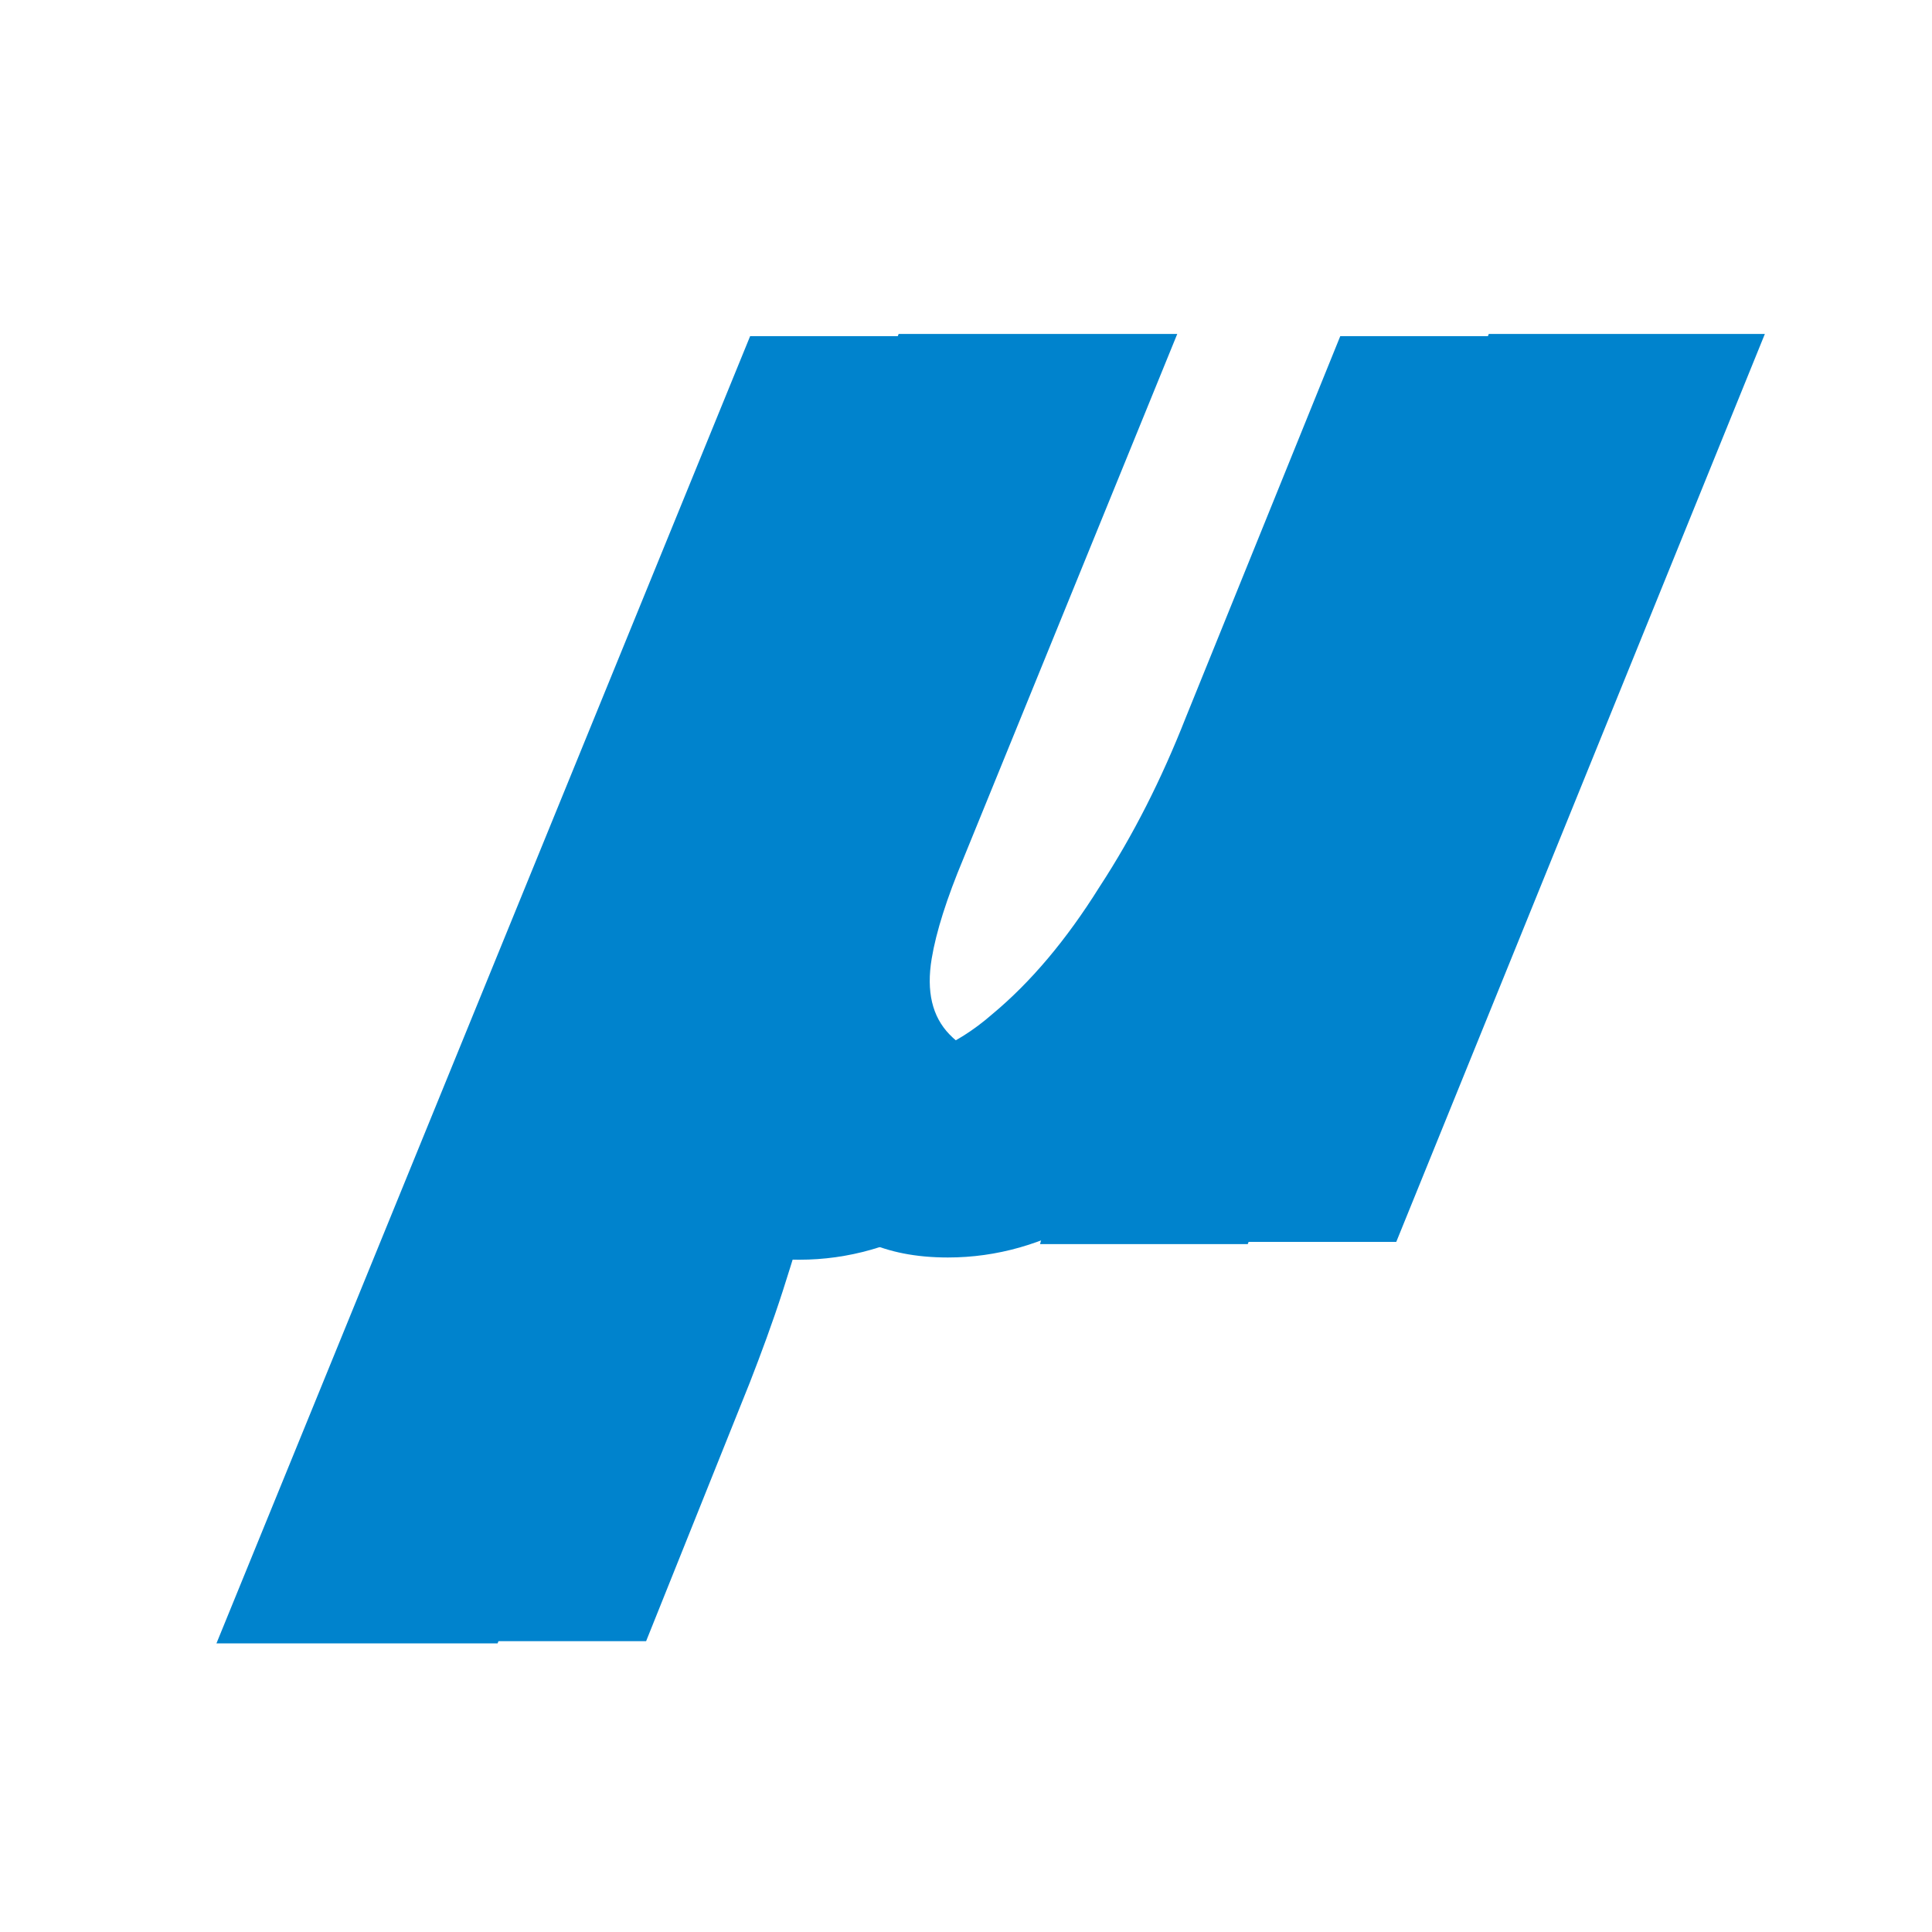
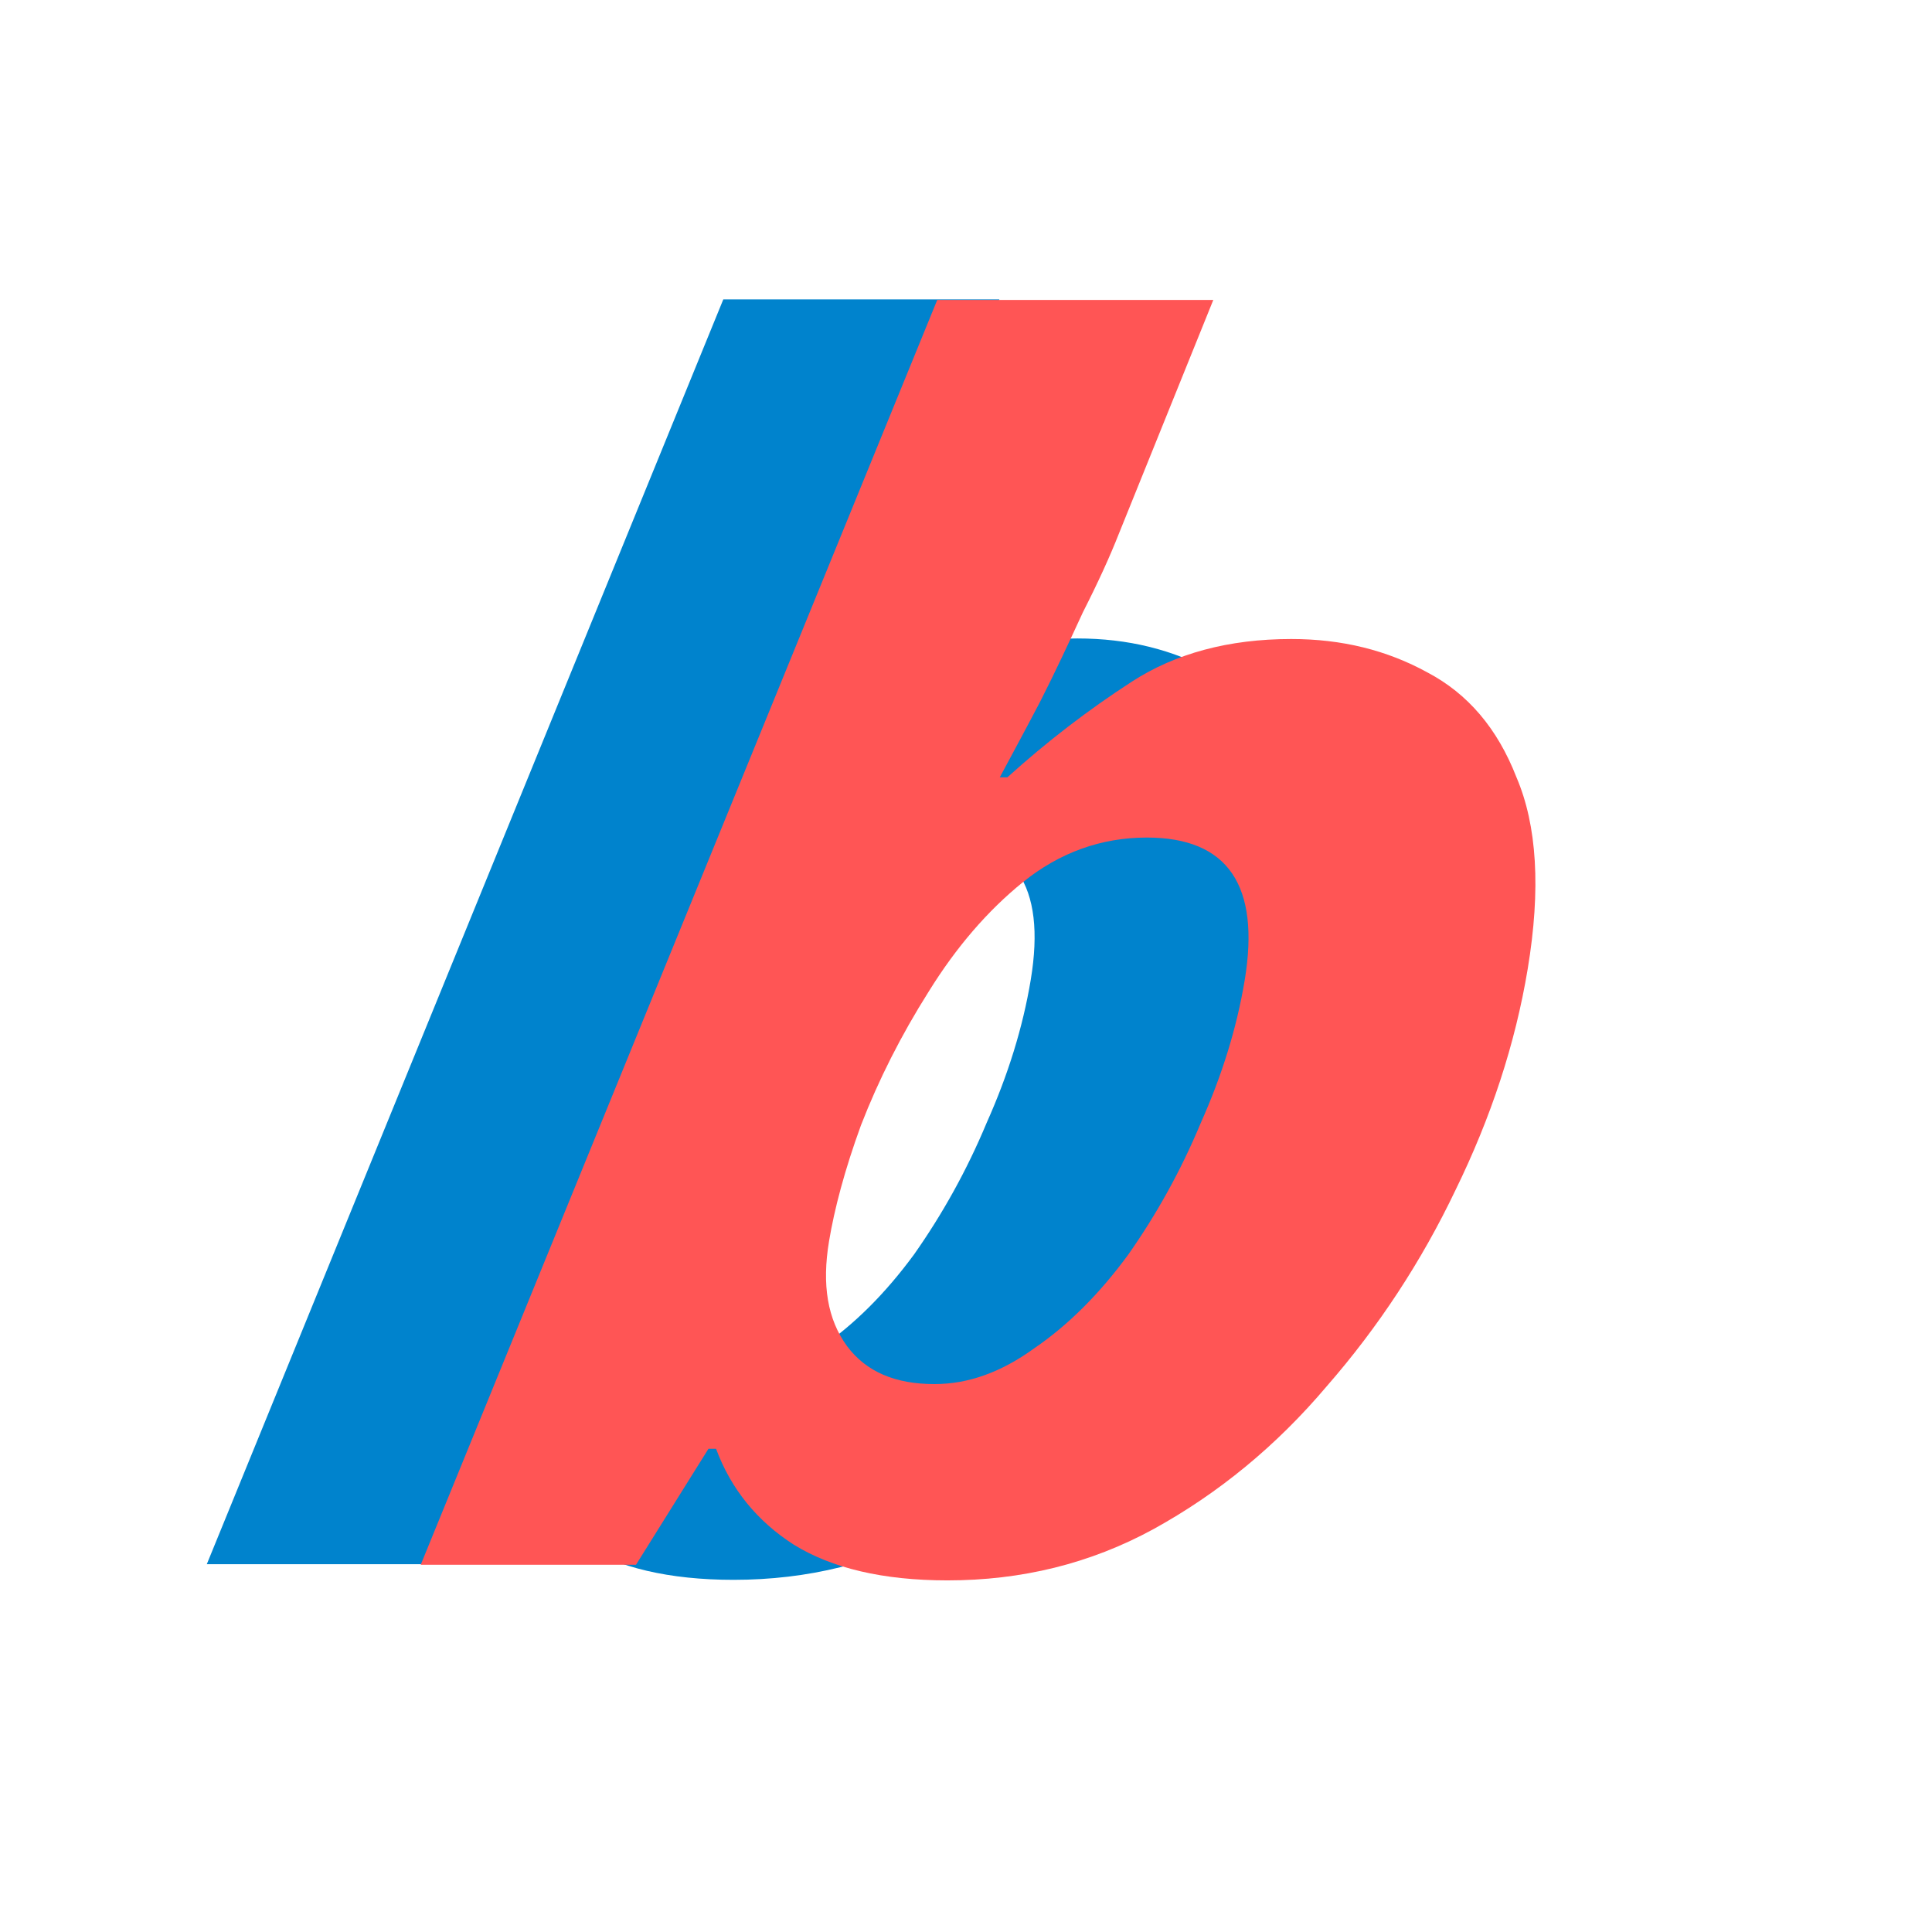
<svg xmlns="http://www.w3.org/2000/svg" width="48" height="48" viewBox="0 0 12.7 12.7" version="1.1" id="svg8">
  <defs id="defs2" />
  <g id="layer1" transform="translate(0,-284.3)">
-     <text xml:space="preserve" style="font-style:italic;font-variant:normal;font-weight:bold;font-stretch:normal;font-size:11.659px;line-height:1.25;font-family:'Century Gothic';-inkscape-font-specification:'Century Gothic, Bold Italic';font-variant-ligatures:normal;font-variant-caps:normal;font-variant-numeric:normal;font-variant-east-asian:normal;letter-spacing:0px;word-spacing:0px;fill:#0083cd;fill-opacity:1;stroke:none;stroke-width:2.783;stroke-miterlimit:4;stroke-dasharray:none" x="47.719" y="311.648" id="text825" transform="matrix(1.065544,0,-0.1558537,0.9384873,0,0)">
-       <tspan id="tspan823" x="47.719" y="311.648" style="font-style:italic;font-variant:normal;font-weight:bold;font-stretch:normal;font-size:11.659px;font-family:'Century Gothic';-inkscape-font-specification:'Century Gothic, Bold Italic';font-variant-ligatures:normal;font-variant-caps:normal;font-variant-numeric:normal;font-variant-east-asian:normal;fill:#0083cd;fill-opacity:1;stroke-width:2.783;stroke-miterlimit:4;stroke-dasharray:none">μ</tspan>
+     <text xml:space="preserve" style="font-style:italic;font-variant:normal;font-weight:bold;font-stretch:normal;font-size:11.659px;line-height:1.25;font-family:'Century Gothic';-inkscape-font-specification:'Century Gothic, Bold Italic';font-variant-ligatures:normal;font-variant-caps:normal;font-variant-numeric:normal;font-variant-east-asian:normal;letter-spacing:0px;word-spacing:0px;fill:#0083cd;fill-opacity:1;stroke:none;stroke-width:2.783;stroke-miterlimit:4;stroke-dasharray:none" x="46.983" y="313.888" id="text825" transform="matrix(1.065544,0,-0.1558537,0.9384873,0,0)">
+       <tspan id="tspan823" x="46.983" y="313.888" style="font-style:italic;font-variant:normal;font-weight:bold;font-stretch:normal;font-size:11.659px;font-family:'Century Gothic';-inkscape-font-specification:'Century Gothic, Bold Italic';font-variant-ligatures:normal;font-variant-caps:normal;font-variant-numeric:normal;font-variant-east-asian:normal;fill:#0083cd;fill-opacity:1;stroke-width:2.783;stroke-miterlimit:4;stroke-dasharray:none">b</tspan>
    </text>
-     <text xml:space="preserve" style="font-style:italic;font-variant:normal;font-weight:bold;font-stretch:normal;font-size:11.659px;line-height:1.25;font-family:'Century Gothic';-inkscape-font-specification:'Century Gothic, Bold Italic';font-variant-ligatures:normal;font-variant-caps:normal;font-variant-numeric:normal;font-variant-east-asian:normal;letter-spacing:0px;word-spacing:0px;fill:#0083cd;fill-opacity:1;stroke:none;stroke-width:2.783;stroke-miterlimit:4;stroke-dasharray:none" x="48.631" y="311.633" id="text825-5" transform="matrix(1.065544,0,-0.1558537,0.9384873,0,0)">
-       <tspan id="tspan823-0" x="48.631" y="311.633" style="font-style:italic;font-variant:normal;font-weight:bold;font-stretch:normal;font-size:11.659px;font-family:'Century Gothic';-inkscape-font-specification:'Century Gothic, Bold Italic';font-variant-ligatures:normal;font-variant-caps:normal;font-variant-numeric:normal;font-variant-east-asian:normal;fill:#0083cd;fill-opacity:1;stroke-width:2.783;stroke-miterlimit:4;stroke-dasharray:none">μ</tspan>
+     <text xml:space="preserve" style="font-style:italic;font-variant:normal;font-weight:bold;font-stretch:normal;font-size:11.659px;line-height:1.25;font-family:'Century Gothic';-inkscape-font-specification:'Century Gothic, Bold Italic';font-variant-ligatures:normal;font-variant-caps:normal;font-variant-numeric:normal;font-variant-east-asian:normal;letter-spacing:0px;word-spacing:0px;fill:#ff5555;fill-opacity:1;stroke:none;stroke-width:2.783;stroke-miterlimit:4;stroke-dasharray:none" x="48.303" y="313.895" id="text825-9" transform="matrix(1.065544,0,-0.1558537,0.9384873,0,0)">
+       <tspan id="tspan823-4" x="48.303" y="313.895" style="font-style:italic;font-variant:normal;font-weight:bold;font-stretch:normal;font-size:11.659px;font-family:'Century Gothic';-inkscape-font-specification:'Century Gothic, Bold Italic';font-variant-ligatures:normal;font-variant-caps:normal;font-variant-numeric:normal;font-variant-east-asian:normal;fill:#ff5555;fill-opacity:1;stroke-width:2.783;stroke-miterlimit:4;stroke-dasharray:none">b</tspan>
    </text>
  </g>
</svg>
